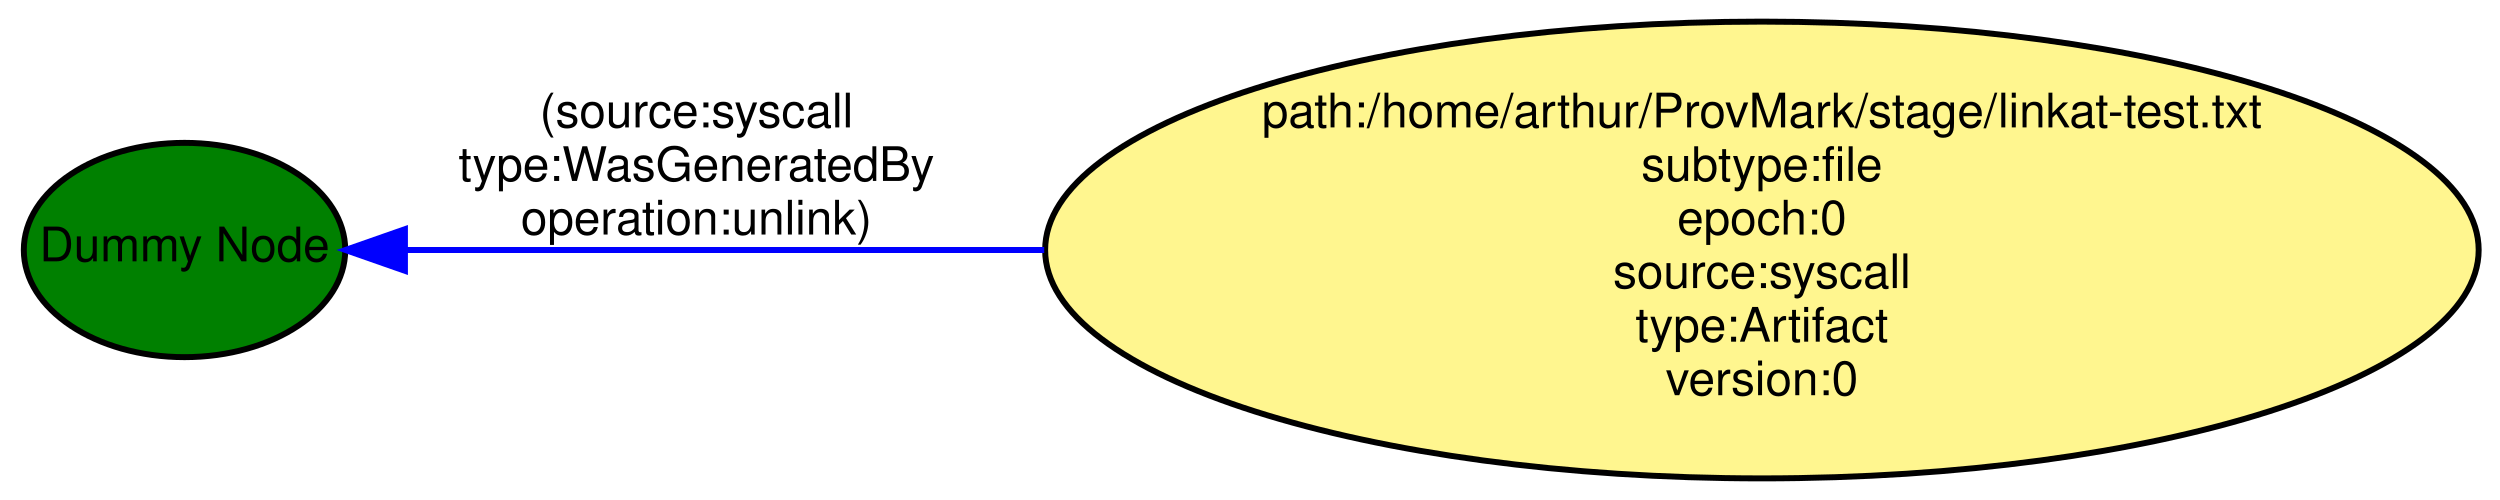
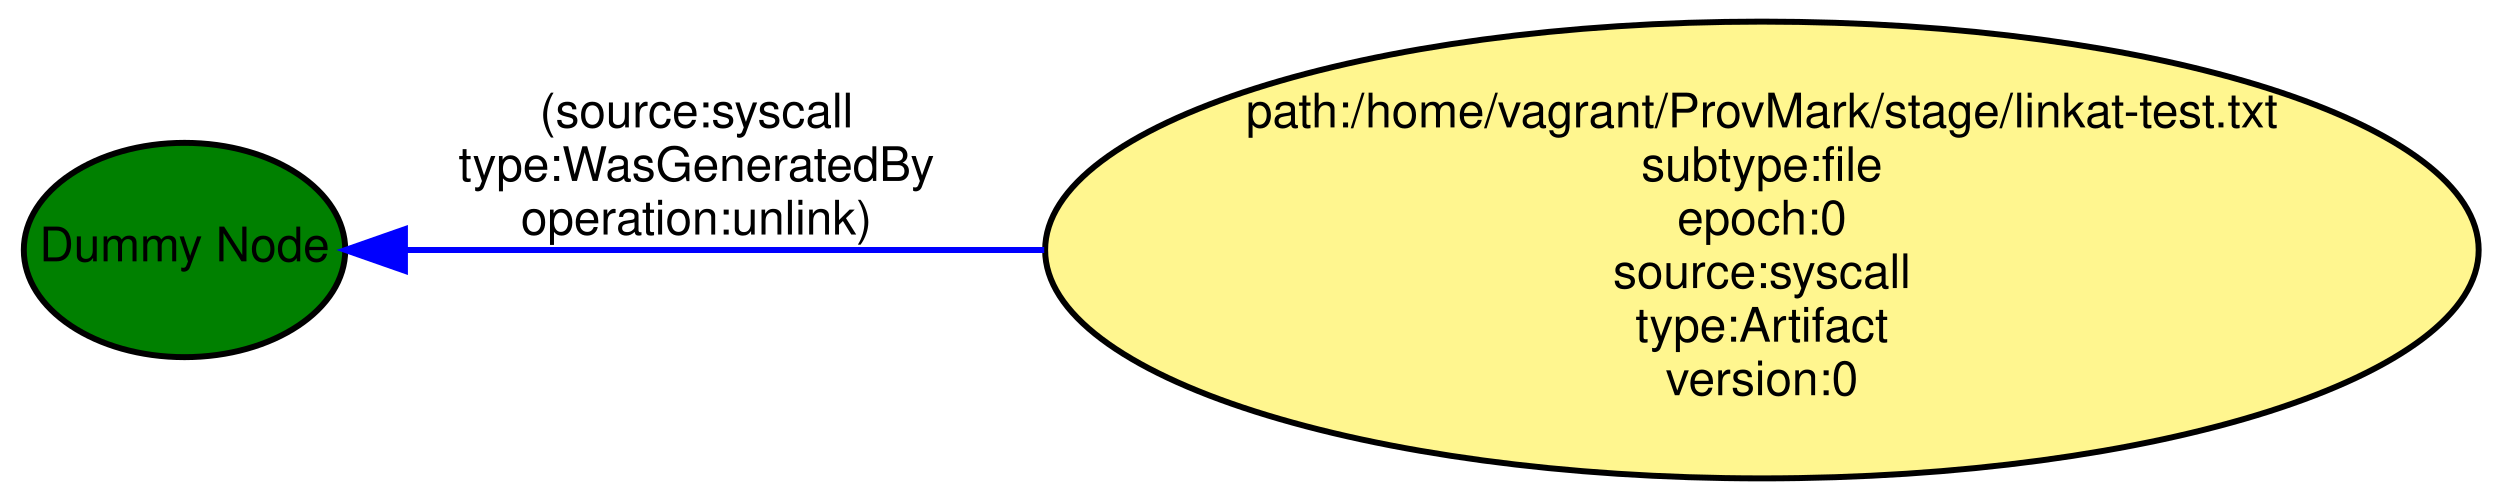
<svg xmlns="http://www.w3.org/2000/svg" width="420pt" height="84pt" viewBox="0.00 0.00 420.00 84.00">
  <g id="graph0" class="graph" transform="scale(1 1) rotate(0) translate(4 80)">
    <polygon fill="white" stroke="white" points="-4,5 -4,-80 417,-80 417,5 -4,5" />
    <g id="node1" class="node">
      <ellipse fill="green" stroke="black" cx="27" cy="-38" rx="27" ry="18" />
      <text text-anchor="middle" x="27" y="-36.1" font-family="Helvetica,sans-Serif" font-size="8.00">Dummy Node</text>
    </g>
    <g id="node2" class="node">
      <ellipse fill="#fff68f" stroke="black" cx="292" cy="-38" rx="120.417" ry="38.368" />
-       <text text-anchor="middle" x="292" y="-58.6" font-family="Helvetica,sans-Serif" font-size="8.00">path:/home/arthur/ProvMark/stage/linkat-test.txt</text>
+       <text text-anchor="middle" x="292" y="-58.6" font-family="Helvetica,sans-Serif" font-size="8.00">path:/home/vagrant/ProvMark/stage/linkat-test.txt</text>
      <text text-anchor="middle" x="292" y="-49.6" font-family="Helvetica,sans-Serif" font-size="8.00">subtype:file</text>
      <text text-anchor="middle" x="292" y="-40.6" font-family="Helvetica,sans-Serif" font-size="8.00">epoch:0</text>
      <text text-anchor="middle" x="292" y="-31.6" font-family="Helvetica,sans-Serif" font-size="8.00">source:syscall</text>
      <text text-anchor="middle" x="292" y="-22.6" font-family="Helvetica,sans-Serif" font-size="8.00">type:Artifact</text>
      <text text-anchor="middle" x="292" y="-13.6" font-family="Helvetica,sans-Serif" font-size="8.00">version:0</text>
    </g>
    <g id="edge1" class="edge">
      <path fill="none" stroke="blue" d="M171.428,-38C132.444,-38 92.049,-38 64.102,-38" />
      <polygon fill="blue" stroke="blue" points="64.03,-34.5 54.03,-38 64.03,-41.5 64.03,-34.5" />
      <text text-anchor="middle" x="113" y="-58.6" font-family="Helvetica,sans-Serif" font-size="8.00">(source:syscall</text>
      <text text-anchor="middle" x="113" y="-49.6" font-family="Helvetica,sans-Serif" font-size="8.00">type:WasGeneratedBy</text>
      <text text-anchor="middle" x="113" y="-40.6" font-family="Helvetica,sans-Serif" font-size="8.00">operation:unlink)</text>
    </g>
  </g>
</svg>
